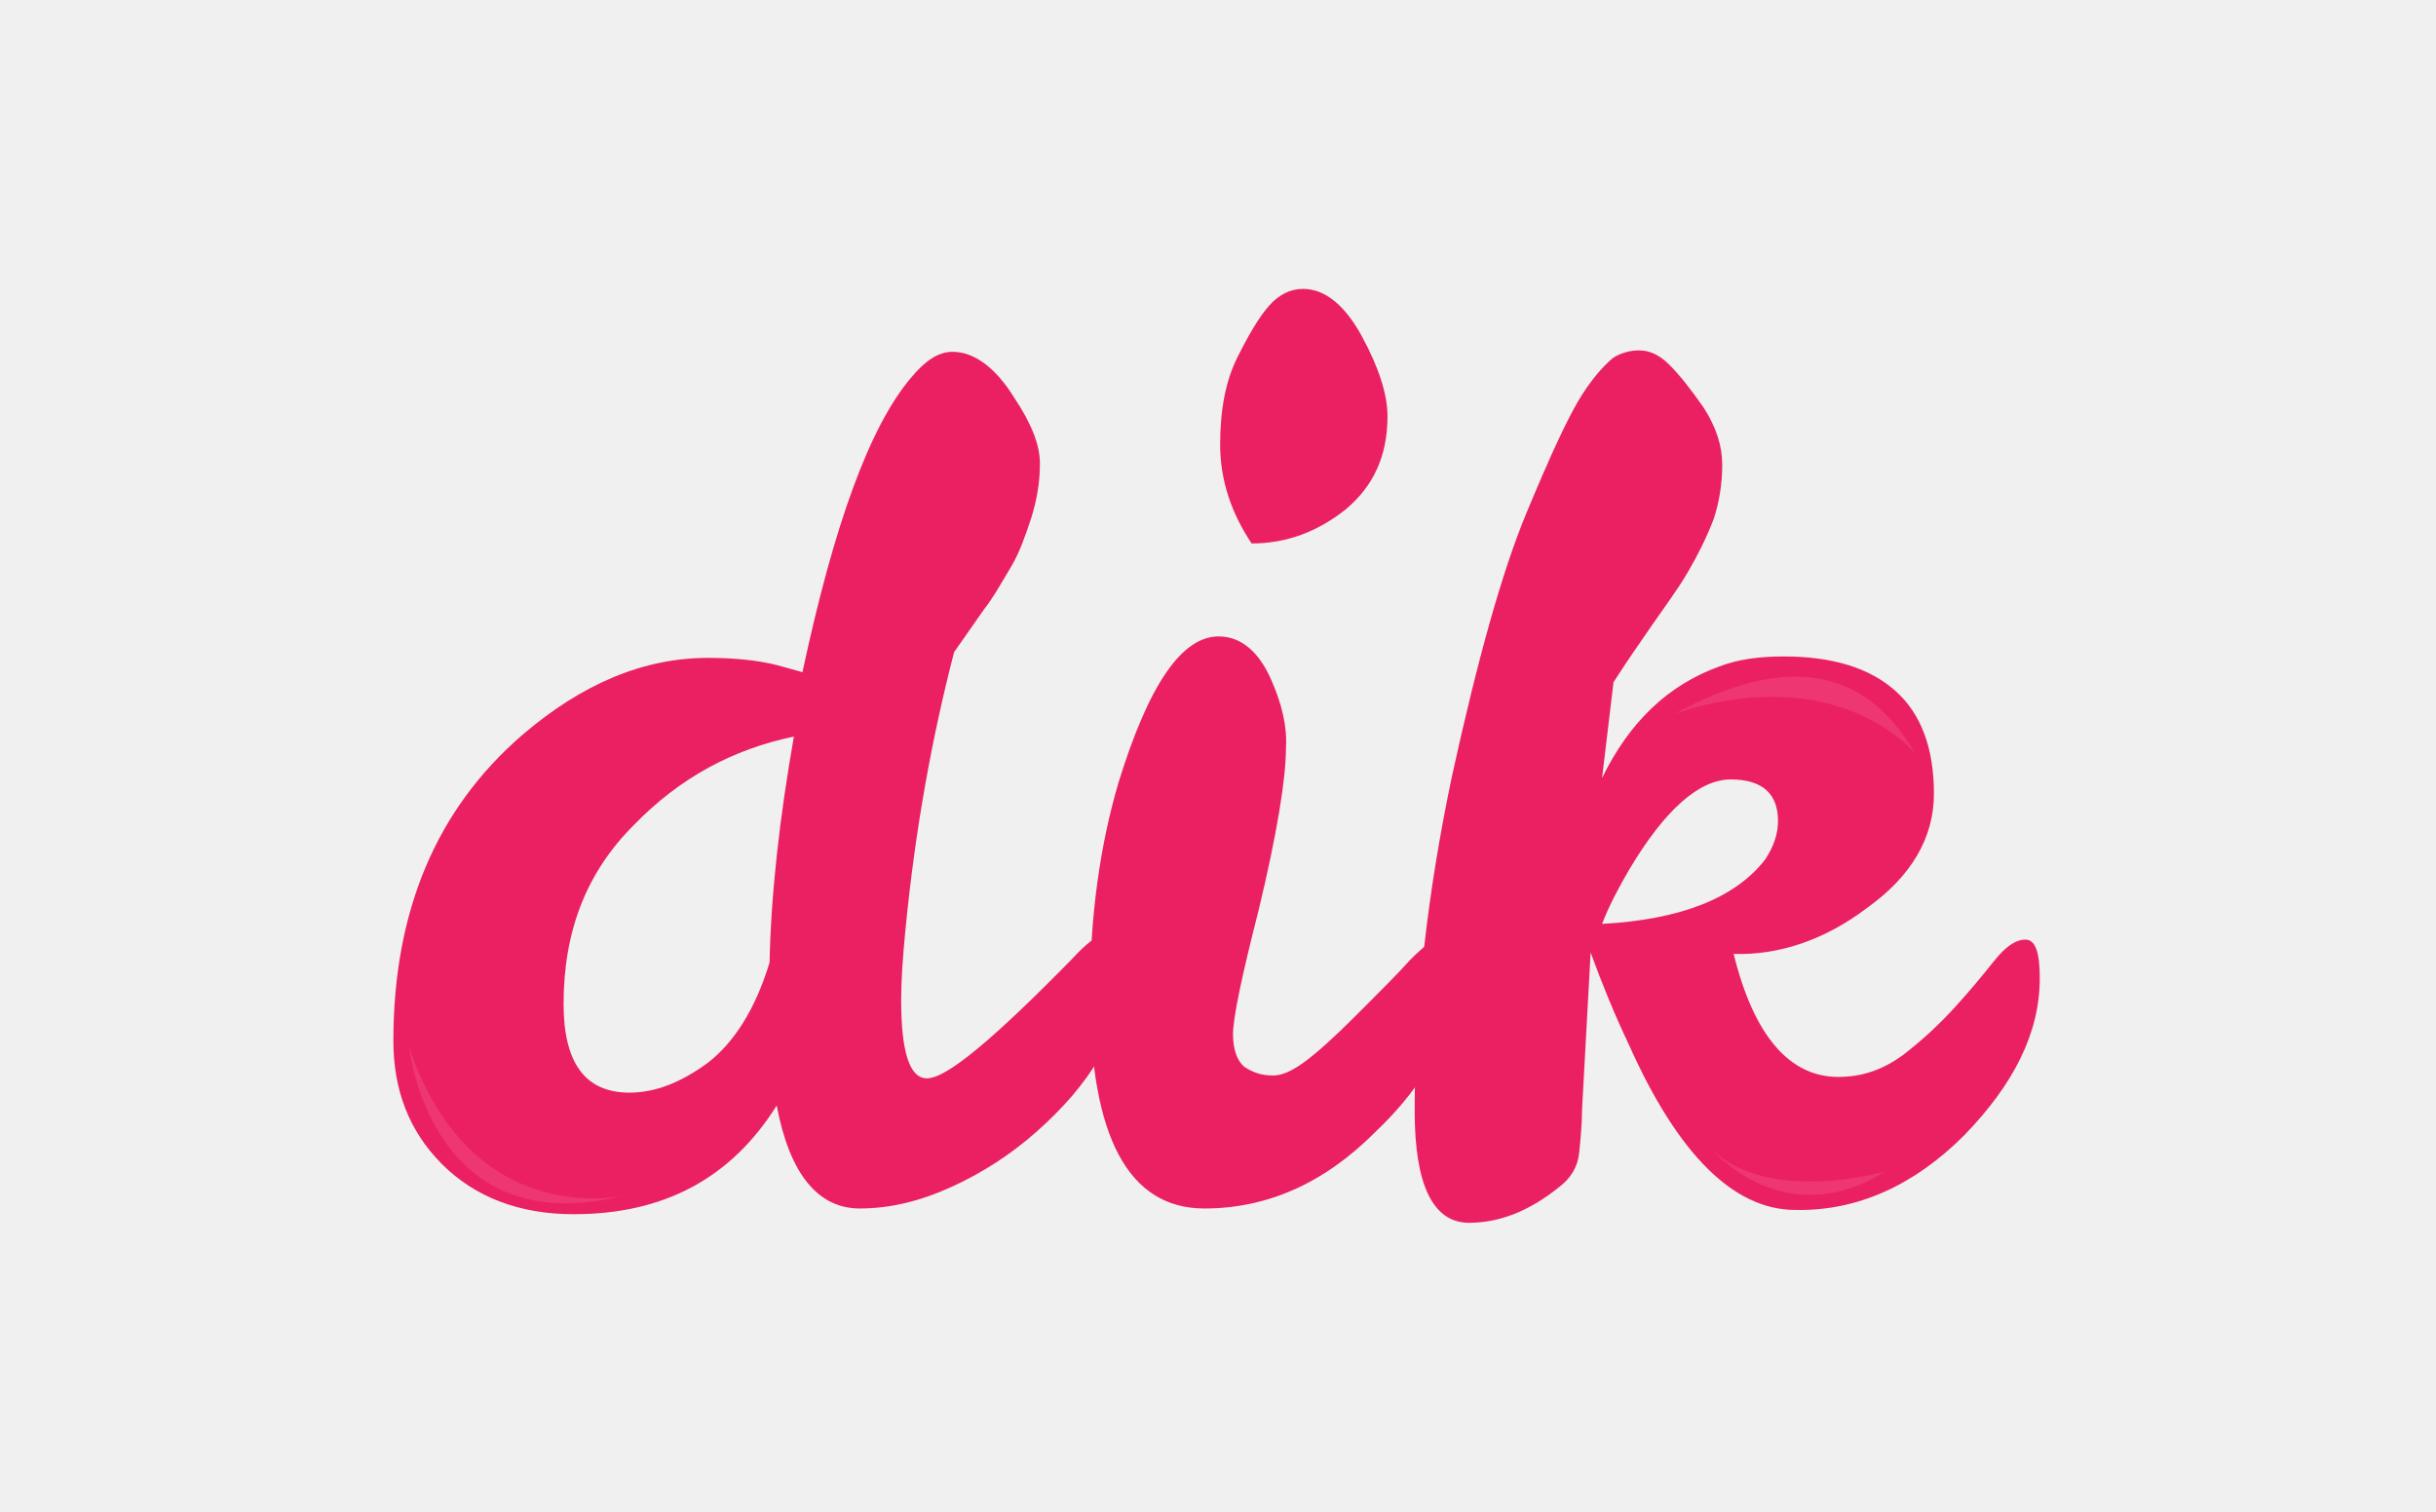
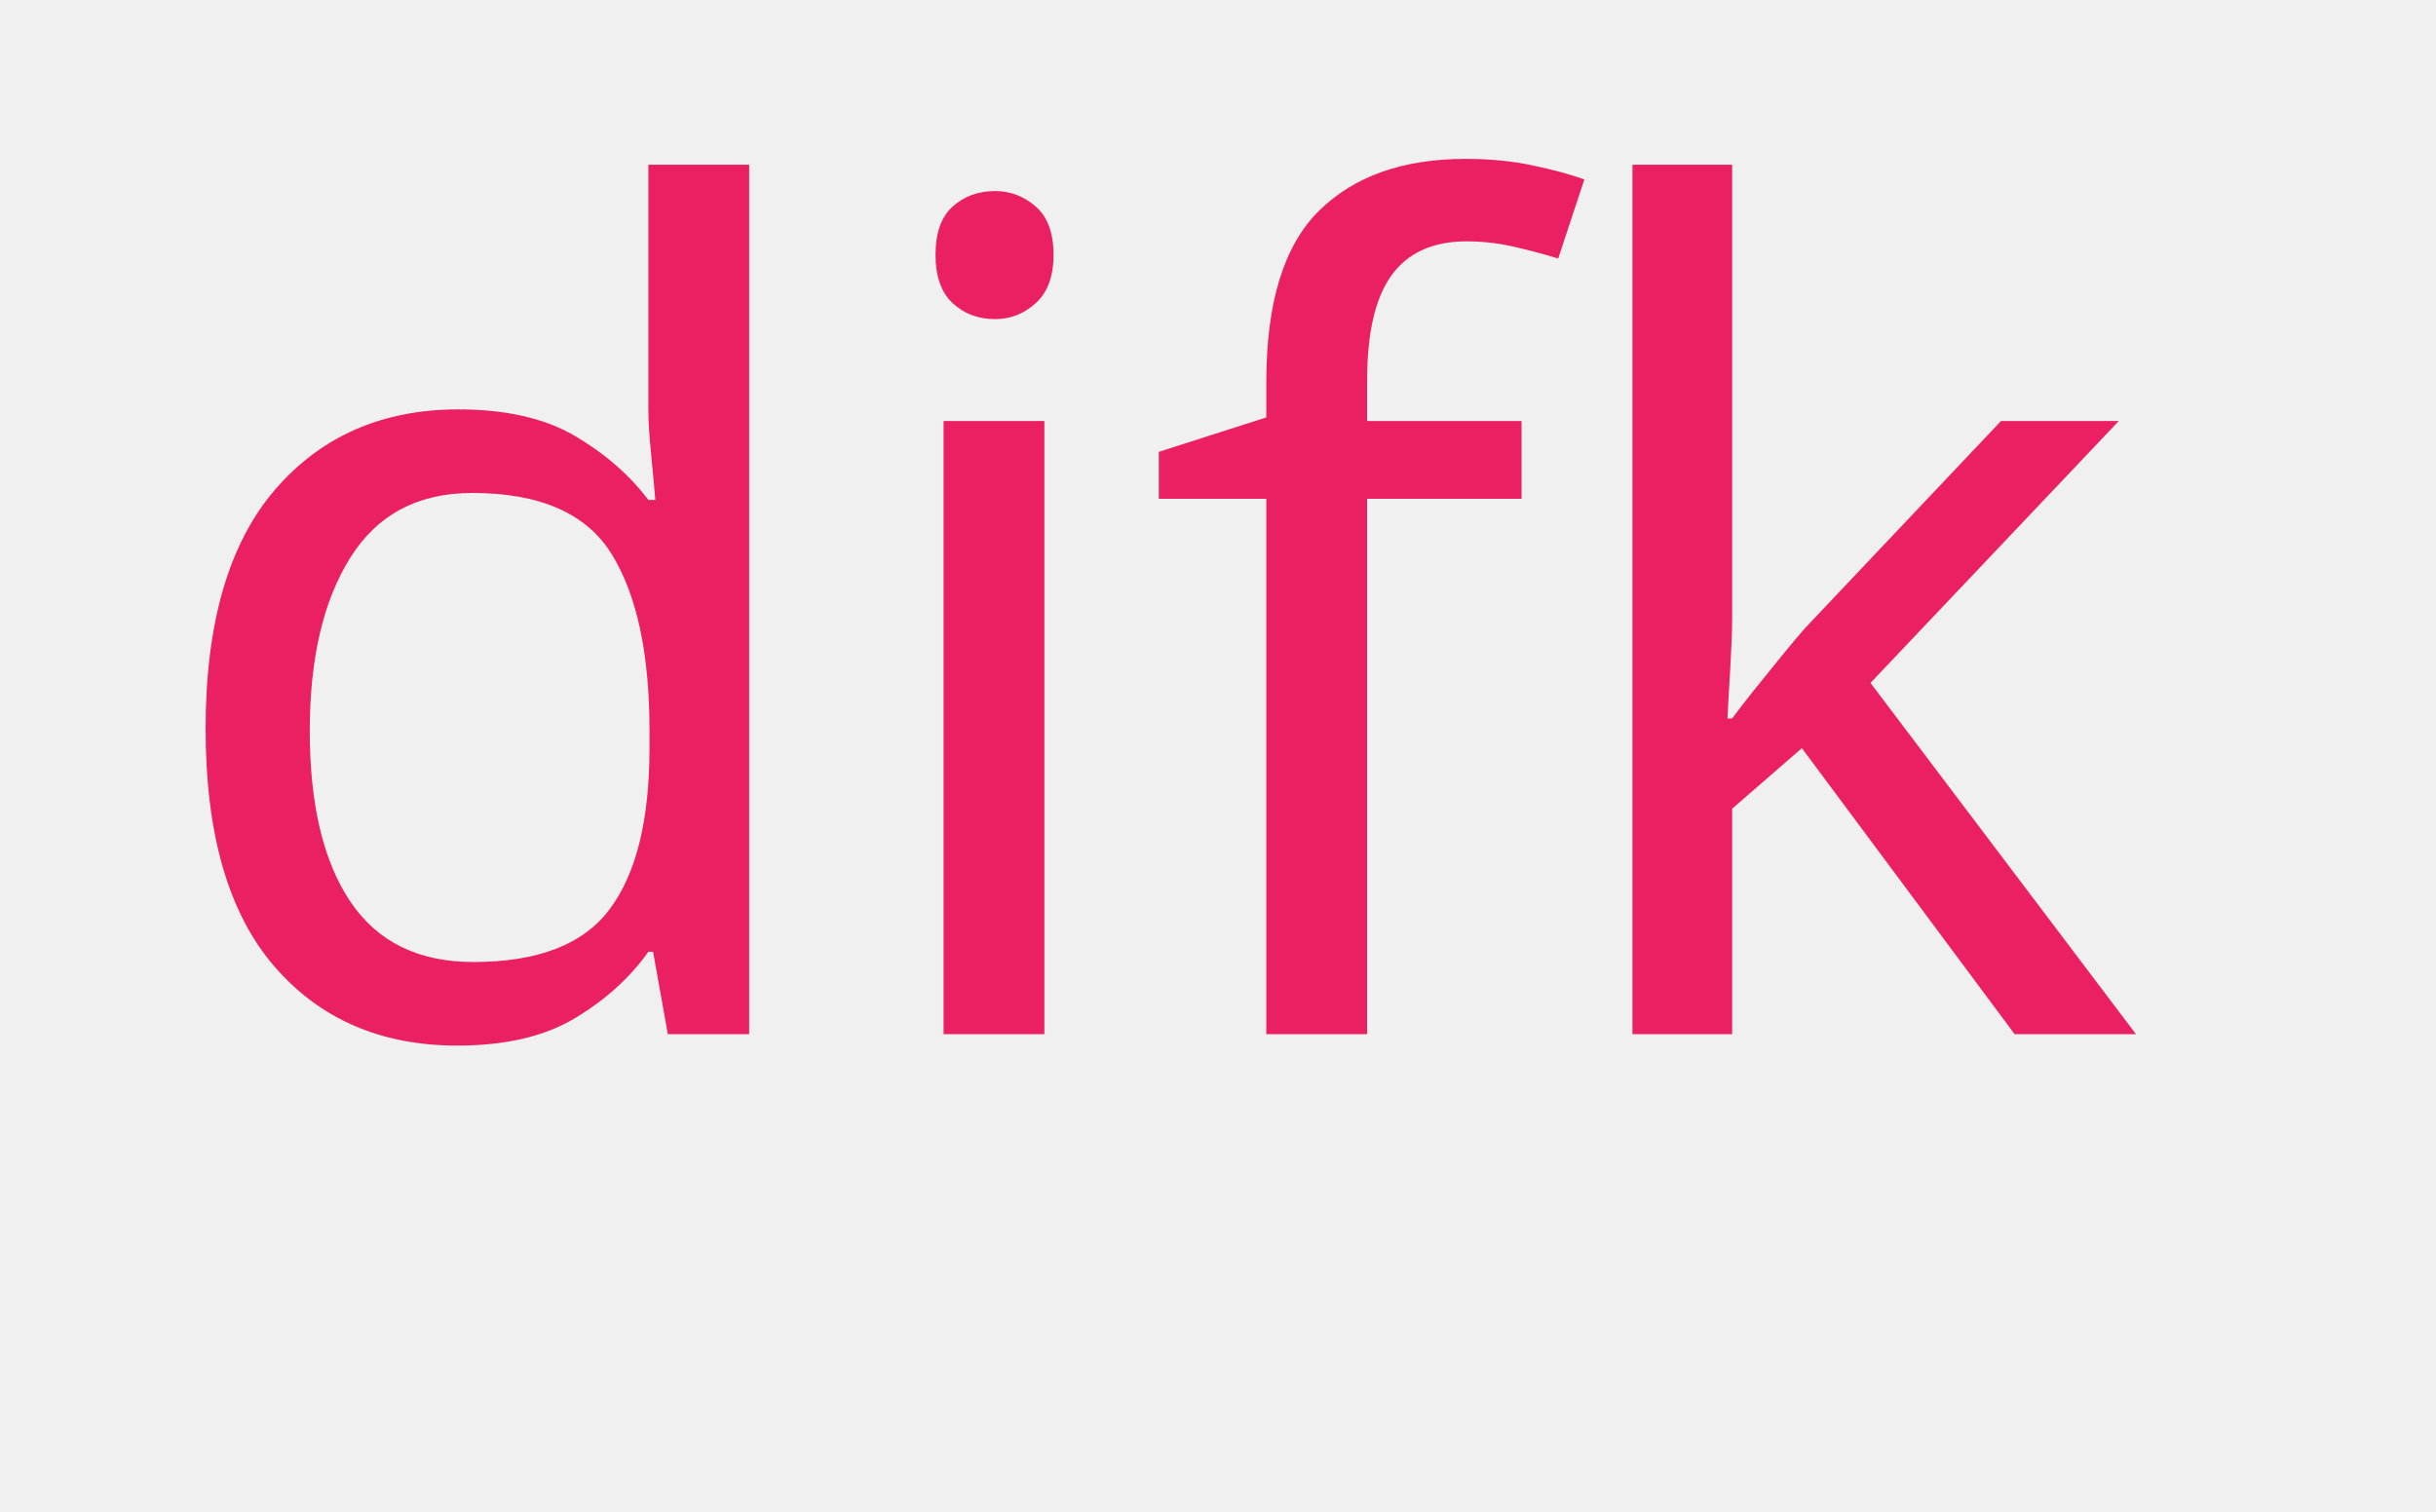
<svg xmlns="http://www.w3.org/2000/svg" version="1.1" id="Layer_1" x="0px" y="0px" viewBox="0 0 170.3 105.7" style="enable-background:new 0 0 170.3 105.7;" xml:space="preserve">
  <style type="text/css">
	.st0{fill:#EB2063;}
- 	.st1{opacity:0.1;fill:#FFFFFF;}
+ 	.st1{font-family:'LeckerliOne-Regular';}
+ 	.st2{font-size:80px;}
</style>
-   <g>
-     <path class="st0" d="M77.2,65.4c1,0,1.4,1.2,1.4,3.7c0,1.3-0.6,2.9-1.7,4.8c-1.1,1.9-2.6,3.6-4.4,5.2c-1.8,1.6-3.8,2.9-6,3.9   c-2.2,1-4.3,1.5-6.4,1.5c-2.9,0-4.9-2.4-5.8-7.2c-3.2,5.1-7.9,7.6-14.2,7.6c-3.8,0-6.9-1.2-9.2-3.5c-2.3-2.3-3.4-5.2-3.4-8.6   c0-9.1,3-16.2,9-21.4c4.2-3.6,8.5-5.4,13-5.4c2,0,3.6,0.2,4.8,0.5l1.8,0.5c2.2-10.3,4.7-17.2,7.6-20.6c1-1.2,1.9-1.8,2.9-1.8   c1.5,0,3,1.1,4.3,3.2c1.2,1.8,1.8,3.3,1.8,4.6c0,1.3-0.2,2.5-0.6,3.8c-0.4,1.2-0.8,2.4-1.4,3.4c-0.6,1-1.2,2.1-1.9,3   c-0.7,1-1.4,2-2.1,3c-1.5,5.8-2.7,12.2-3.4,19.4c-0.2,2-0.3,3.7-0.3,4.9c0,3.7,0.6,5.5,1.8,5.5c1.4,0,4.7-2.8,10.1-8.3   C76,65.9,76.7,65.4,77.2,65.4z M39.4,70.2c0,4.1,1.5,6.2,4.6,6.2c1.8,0,3.6-0.7,5.5-2.1c1.8-1.4,3.3-3.7,4.3-7   c0.1-4.8,0.7-10.1,1.7-15.8c-4.3,0.9-8,2.9-11.2,6.2C41,61,39.4,65.1,39.4,70.2z" />
-     <path class="st0" d="M84.2,84.5c-5.3,0-8-5-8-15c0-5.4,0.7-10.4,2-14.8c2.1-6.8,4.4-10.2,7-10.2c1.5,0,2.8,1,3.7,3.1   c0.7,1.6,1.1,3.2,1,4.7c0,2.1-0.6,5.9-1.9,11.3c-1.2,4.7-1.8,7.6-1.8,8.7s0.3,1.9,0.8,2.3c0.6,0.4,1.2,0.6,2,0.6   c0.8,0,1.7-0.5,2.9-1.5c1.2-1,2.3-2.1,3.5-3.3c1.2-1.2,2.3-2.3,3.2-3.3c1-1,1.7-1.5,2-1.5c0.7,0,1.1,0.9,1.1,2.7   c0,3.7-1.9,7.4-5.6,10.9C92.5,82.8,88.5,84.5,84.2,84.5z M87.5,38c-1.4-2.1-2.2-4.4-2.2-6.9c0-2.5,0.4-4.5,1.2-6.1   c0.8-1.6,1.5-2.8,2.2-3.6c0.7-0.8,1.5-1.2,2.4-1.2c1.5,0,2.9,1.1,4.1,3.3c1.2,2.2,1.8,4.1,1.8,5.6c0,2.8-1,4.9-2.9,6.5   C92.1,37.2,89.9,38,87.5,38z" />
-     <path class="st0" d="M121.2,66.7c1.4,5.7,3.9,8.6,7.3,8.6c1.7,0,3.1-0.5,4.5-1.5c1.3-1,2.5-2.1,3.6-3.3c1.1-1.2,2-2.3,2.8-3.3   c0.8-1,1.5-1.5,2.2-1.5c0.7,0,1,0.9,1,2.7c0,3.8-1.8,7.4-5.3,11c-3.5,3.5-7.5,5.3-11.8,5.2c-4.3,0-8.2-3.9-11.6-11.5   c-1-2.1-1.9-4.3-2.7-6.5l-0.6,11c0,1-0.1,2-0.2,3c-0.1,1-0.6,1.8-1.4,2.4c-2.1,1.7-4.2,2.5-6.3,2.5c-2.5,0-3.8-2.6-3.8-7.8   c0-7.5,0.9-15.3,2.6-23.4c1.8-8.2,3.5-14.3,5.2-18.4c1.7-4.1,3-6.9,3.9-8.3c0.9-1.4,1.7-2.2,2.2-2.6c0.5-0.3,1.1-0.5,1.8-0.5   c0.7,0,1.4,0.3,2.1,1c0.7,0.7,1.5,1.7,2.4,3c0.9,1.4,1.3,2.7,1.3,4c0,1.3-0.2,2.6-0.6,3.8c-0.5,1.3-1.1,2.5-1.8,3.7   c-0.7,1.2-1.6,2.4-2.5,3.7c-0.9,1.3-1.8,2.6-2.7,4l-0.8,6.7c1.9-3.9,4.6-6.5,8.2-7.8c1.3-0.5,2.8-0.7,4.5-0.7c3.4,0,6,0.8,7.8,2.4   c1.8,1.6,2.7,4,2.7,7.2c0,3.1-1.6,5.8-4.7,8C127.6,65.7,124.4,66.8,121.2,66.7z M124.3,57.4c0-1.9-1.1-2.9-3.3-2.9   c-2.2,0-4.6,2.1-7.1,6.3c-0.7,1.2-1.4,2.5-1.9,3.8c5.5-0.3,9.3-1.8,11.4-4.5C124,59.2,124.3,58.3,124.3,57.4z" />
-     <path class="st1" d="M117.1,49.9c7.7-4.2,13.3-3.3,16.8,2.8C133.9,52.7,128.6,46.1,117.1,49.9z" />
-     <path class="st1" d="M119.6,80.3c0,0,5.1,6.1,12.2,1.6C131.9,81.9,123.6,84.3,119.6,80.3z" />
-     <path class="st1" d="M28.6,73.2c0,0,1.4,13.8,15,10.4C43.6,83.6,32.9,86.1,28.6,73.2z" />
-   </g>
+   <text transform="matrix(1 0 0 1 9.9684 72.3128)" class="st0 st1 st2">difk</text>
</svg>
